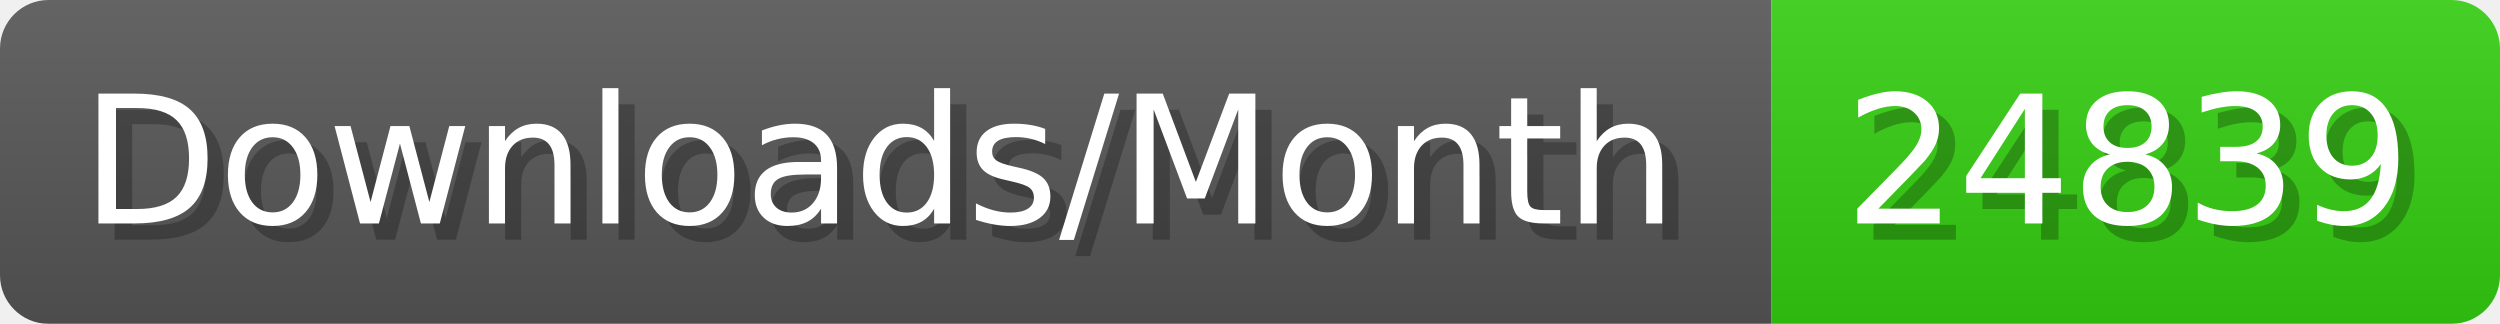
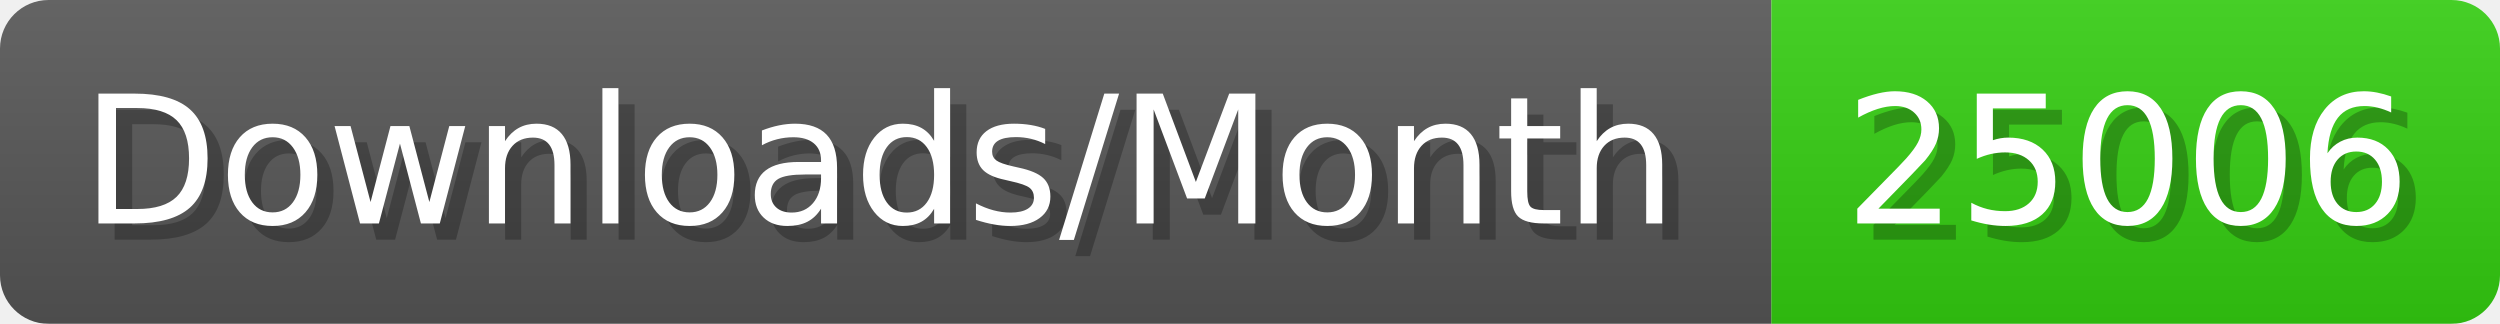
- <svg xmlns="http://www.w3.org/2000/svg" width="154.4" height="20" viewBox="0 0 1544 200" role="img" aria-label="Downloads/Month: 24839">
+ <svg xmlns="http://www.w3.org/2000/svg" width="154.4" height="20" viewBox="0 0 1544 200" role="img" aria-label="Downloads/Month: 25006">
  <linearGradient id="YlXUI" x2="0" y2="100%">
    <stop offset="0" stop-opacity=".1" stop-color="#EEE" />
    <stop offset="1" stop-opacity=".1" />
  </linearGradient>
  <mask id="JHhop">
    <rect width="1544" height="200" rx="30" fill="#FFF" />
  </mask>
  <g mask="url(#JHhop)">
    <rect width="1094" height="200" fill="#555" />
    <rect width="450" height="200" fill="#3C1" x="1094" />
    <rect width="1544" height="200" fill="url(#YlXUI)" />
  </g>
  <g aria-hidden="true" fill="#fff" text-anchor="start" font-family="Verdana,DejaVu Sans,sans-serif" font-size="110">
    <text x="60" y="148" textLength="994" fill="#000" opacity="0.25">Downloads/Month</text>
    <text x="50" y="138" textLength="994">Downloads/Month</text>
-     <text x="1149" y="148" textLength="350" fill="#000" opacity="0.25">24839</text>
-     <text x="1139" y="138" textLength="350">24839</text>
+     <text x="1149" y="148" textLength="350" fill="#000" opacity="0.25">25006</text>
+     <text x="1139" y="138" textLength="350">25006</text>
  </g>
</svg>
